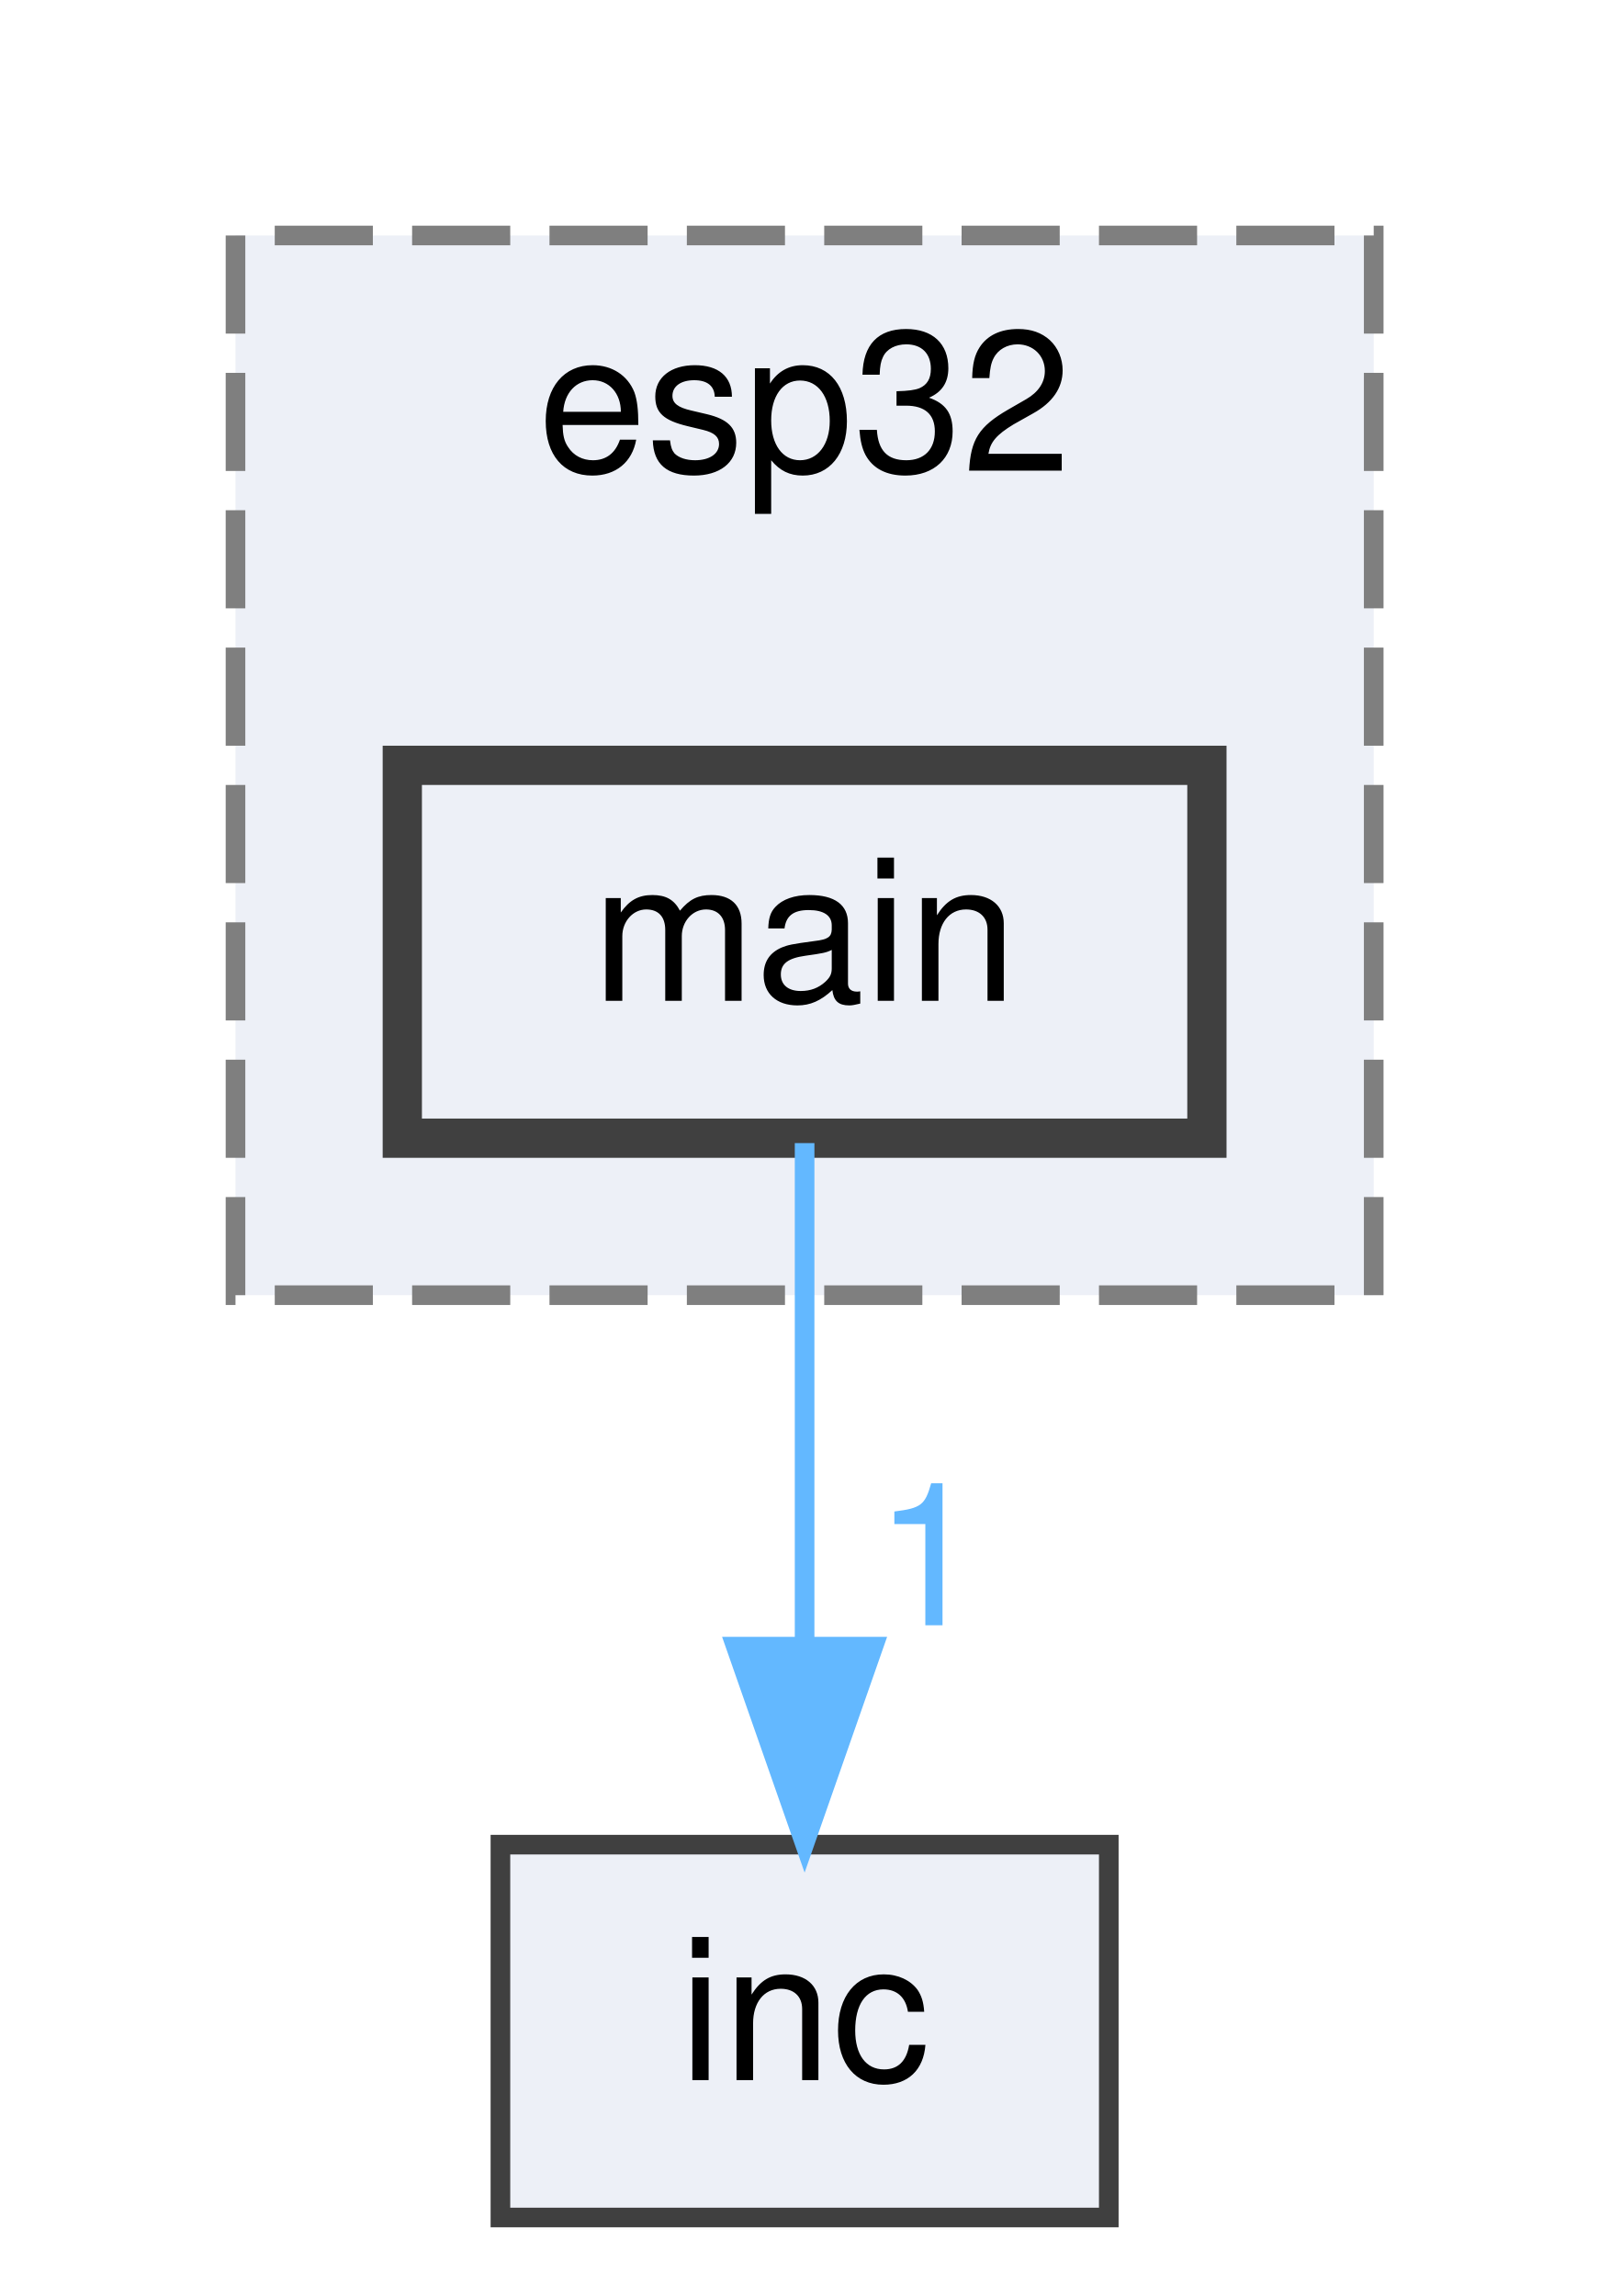
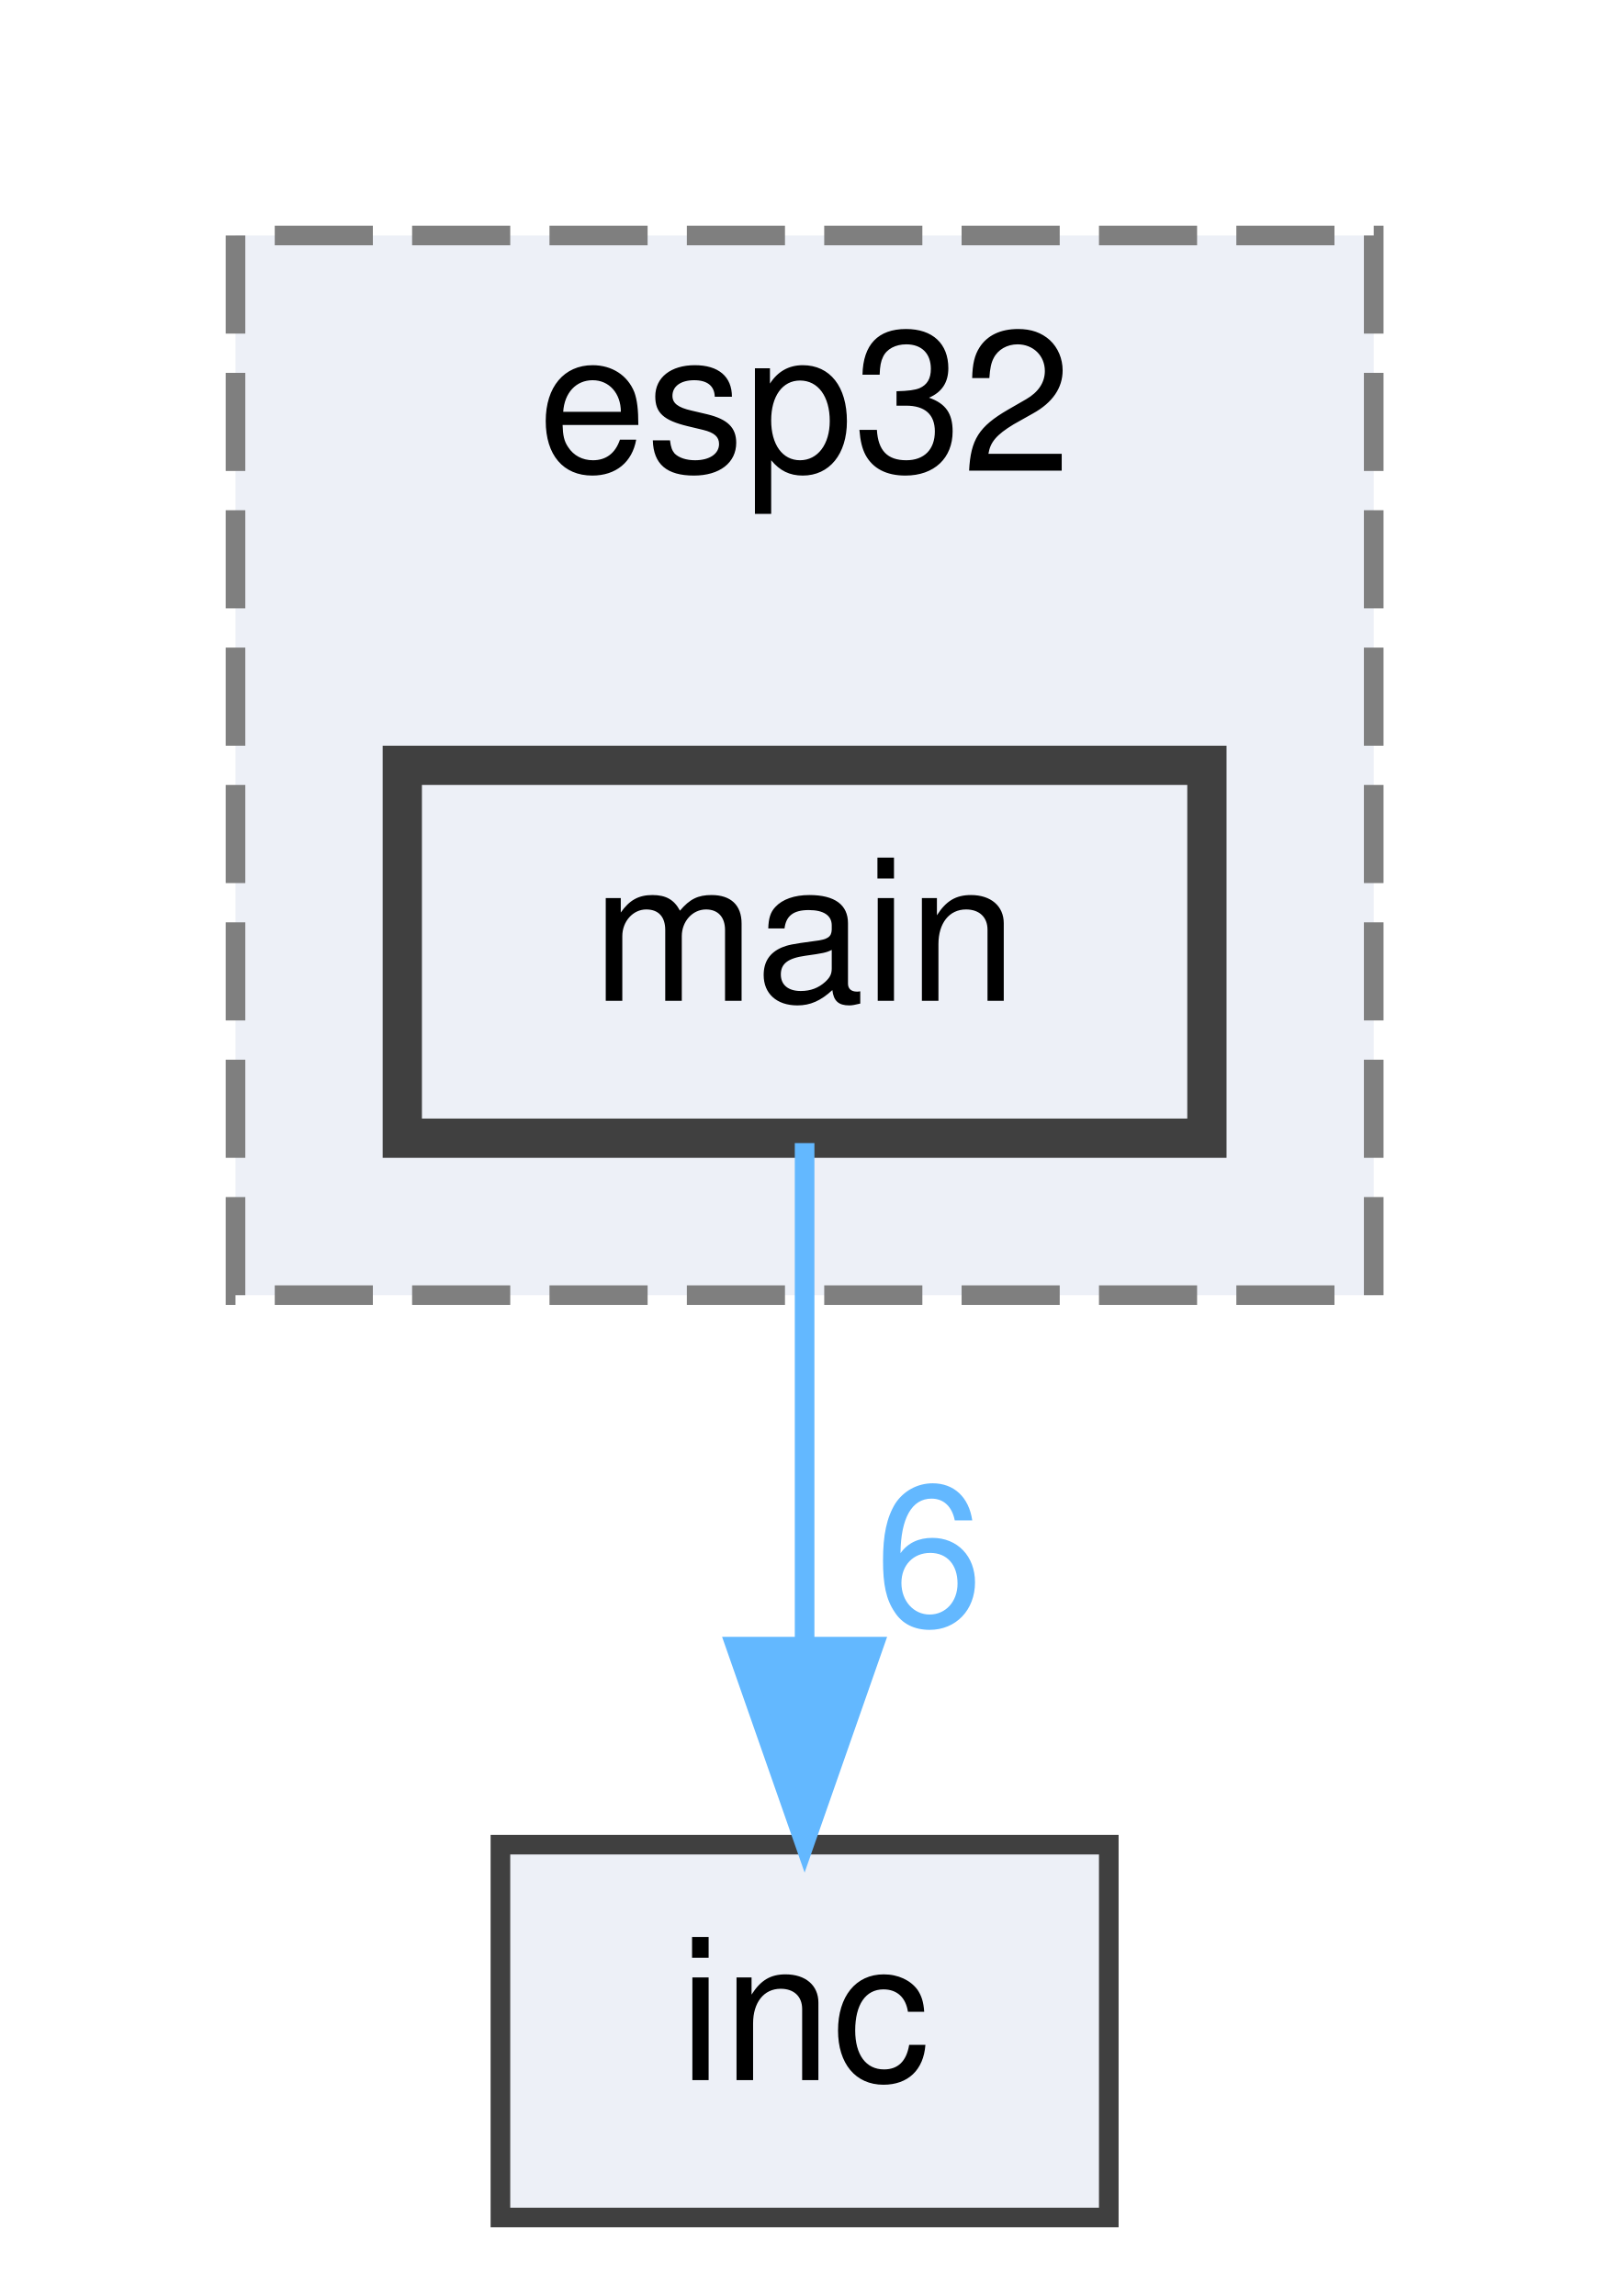
<svg xmlns="http://www.w3.org/2000/svg" xmlns:xlink="http://www.w3.org/1999/xlink" width="82pt" height="117pt" viewBox="0.00 0.00 82.00 117.00">
  <g id="graph0" class="graph" transform="scale(1 1) rotate(0) translate(4 113)">
    <g id="clust1" class="cluster">
      <g id="a_clust1">
        <a xlink:href="dir_74be4f6a8c360206df72b1bb4057fb39.html" target="_top" xlink:title="esp32">
          <polygon fill="#edf0f7" stroke="#7f7f7f" stroke-dasharray="5,2" points="8,-47 8,-101 66,-101 66,-47 8,-47" />
          <text text-anchor="middle" x="37" y="-89" font-family="Helvetica,sans-Serif" font-size="10.00">esp32</text>
        </a>
      </g>
    </g>
    <g id="node1" class="node">
      <g id="a_node1">
        <a xlink:href="dir_7751913d9073a449937b5bcfd50bf3a6.html" target="_top" xlink:title="main">
          <polygon fill="#edf0f7" stroke="#404040" stroke-width="2" points="57.5,-74 16.5,-74 16.5,-55 57.5,-55 57.5,-74" />
          <text text-anchor="middle" x="37" y="-62" font-family="Helvetica,sans-Serif" font-size="10.00">main</text>
        </a>
      </g>
    </g>
    <g id="node2" class="node">
      <g id="a_node2">
        <a xlink:href="dir_bfccd401955b95cf8c75461437045ac0.html" target="_top" xlink:title="inc">
          <polygon fill="#edf0f7" stroke="#404040" points="52.5,-19 21.5,-19 21.5,0 52.5,0 52.5,-19" />
          <text text-anchor="middle" x="37" y="-7" font-family="Helvetica,sans-Serif" font-size="10.00">inc</text>
        </a>
      </g>
    </g>
    <g id="edge1" class="edge">
      <g id="a_edge1">
        <a xlink:href="dir_000003_000002.html" target="_top">
          <path fill="none" stroke="#63b8ff" d="M37,-54.75C37,-47.8 37,-37.85 37,-29.13" />
          <polygon fill="#63b8ff" stroke="#63b8ff" points="40.5,-29.09 37,-19.09 33.5,-29.09 40.5,-29.09" />
        </a>
      </g>
      <g id="a_edge1-headlabel">
-         <a xlink:href="dir_000003_000002.html" target="_top" xlink:title="1">
-           <text text-anchor="middle" x="43.34" y="-30.18" font-family="Helvetica,sans-Serif" font-size="10.00" fill="#63b8ff">1</text>
+         <a xlink:href="dir_000003_000002.html" target="_top" xlink:title="6">
+           <text text-anchor="middle" x="43.34" y="-30.18" font-family="Helvetica,sans-Serif" font-size="10.00" fill="#63b8ff">6</text>
        </a>
      </g>
    </g>
  </g>
</svg>
